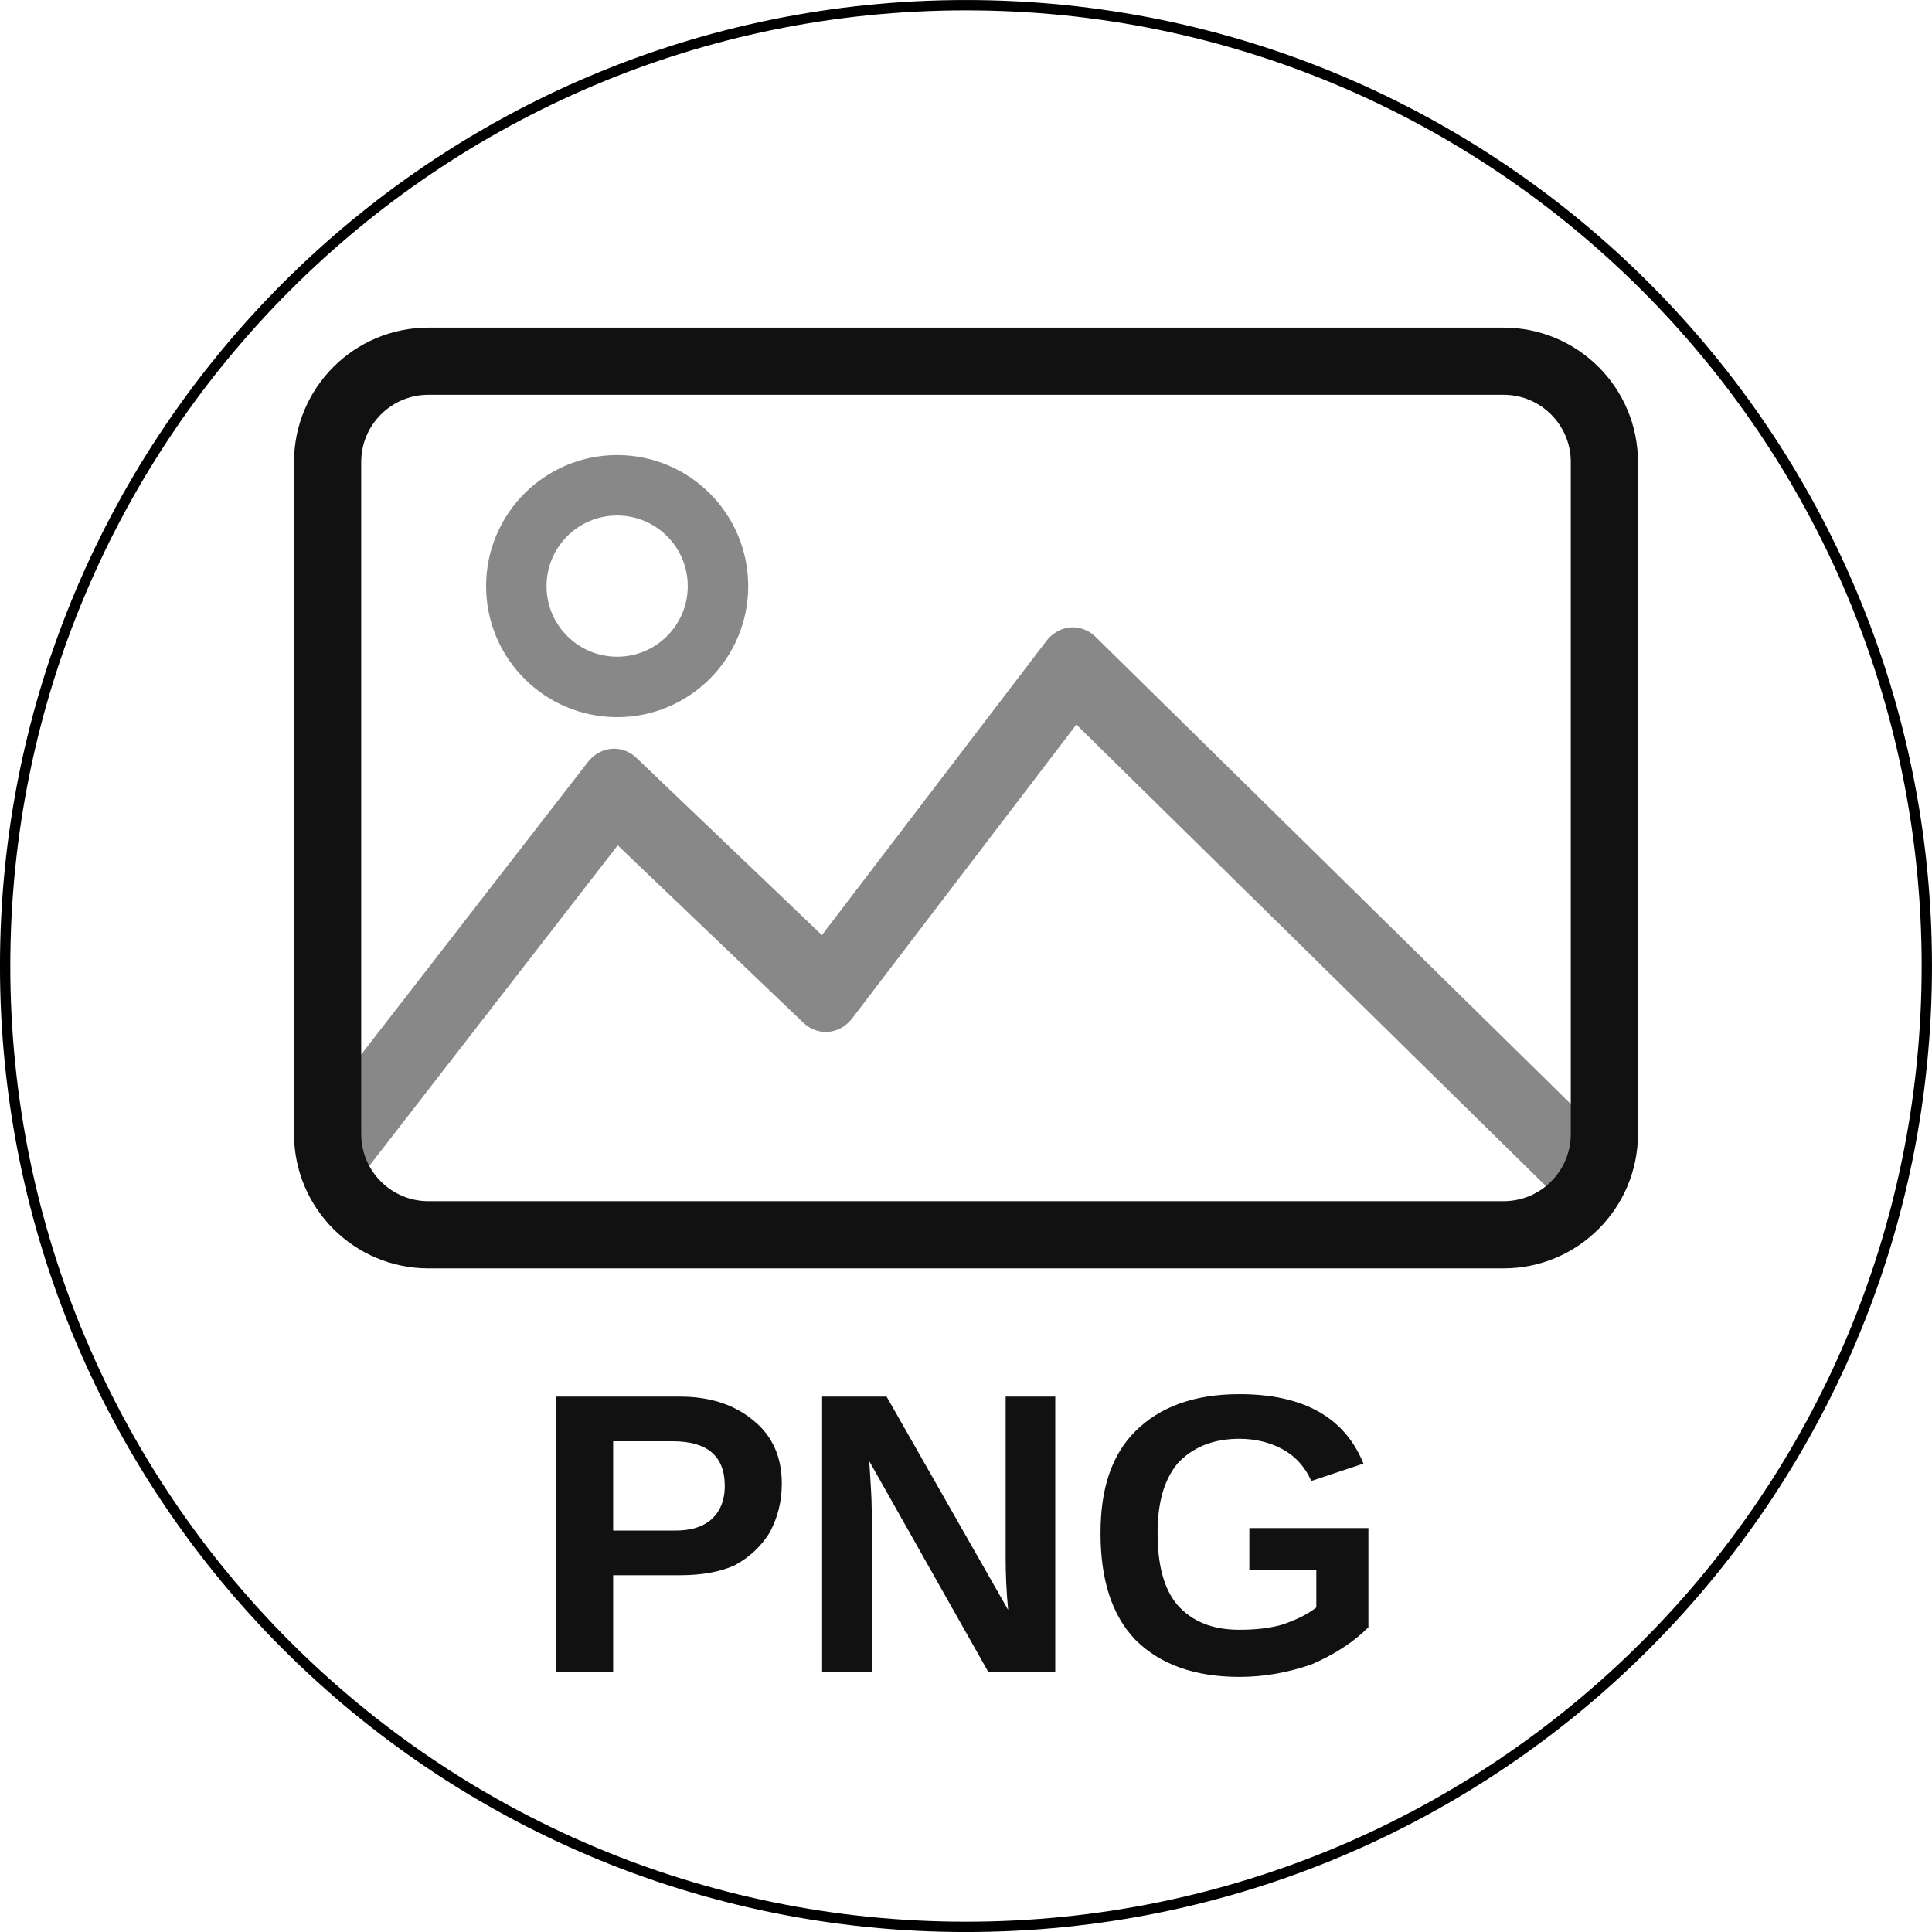
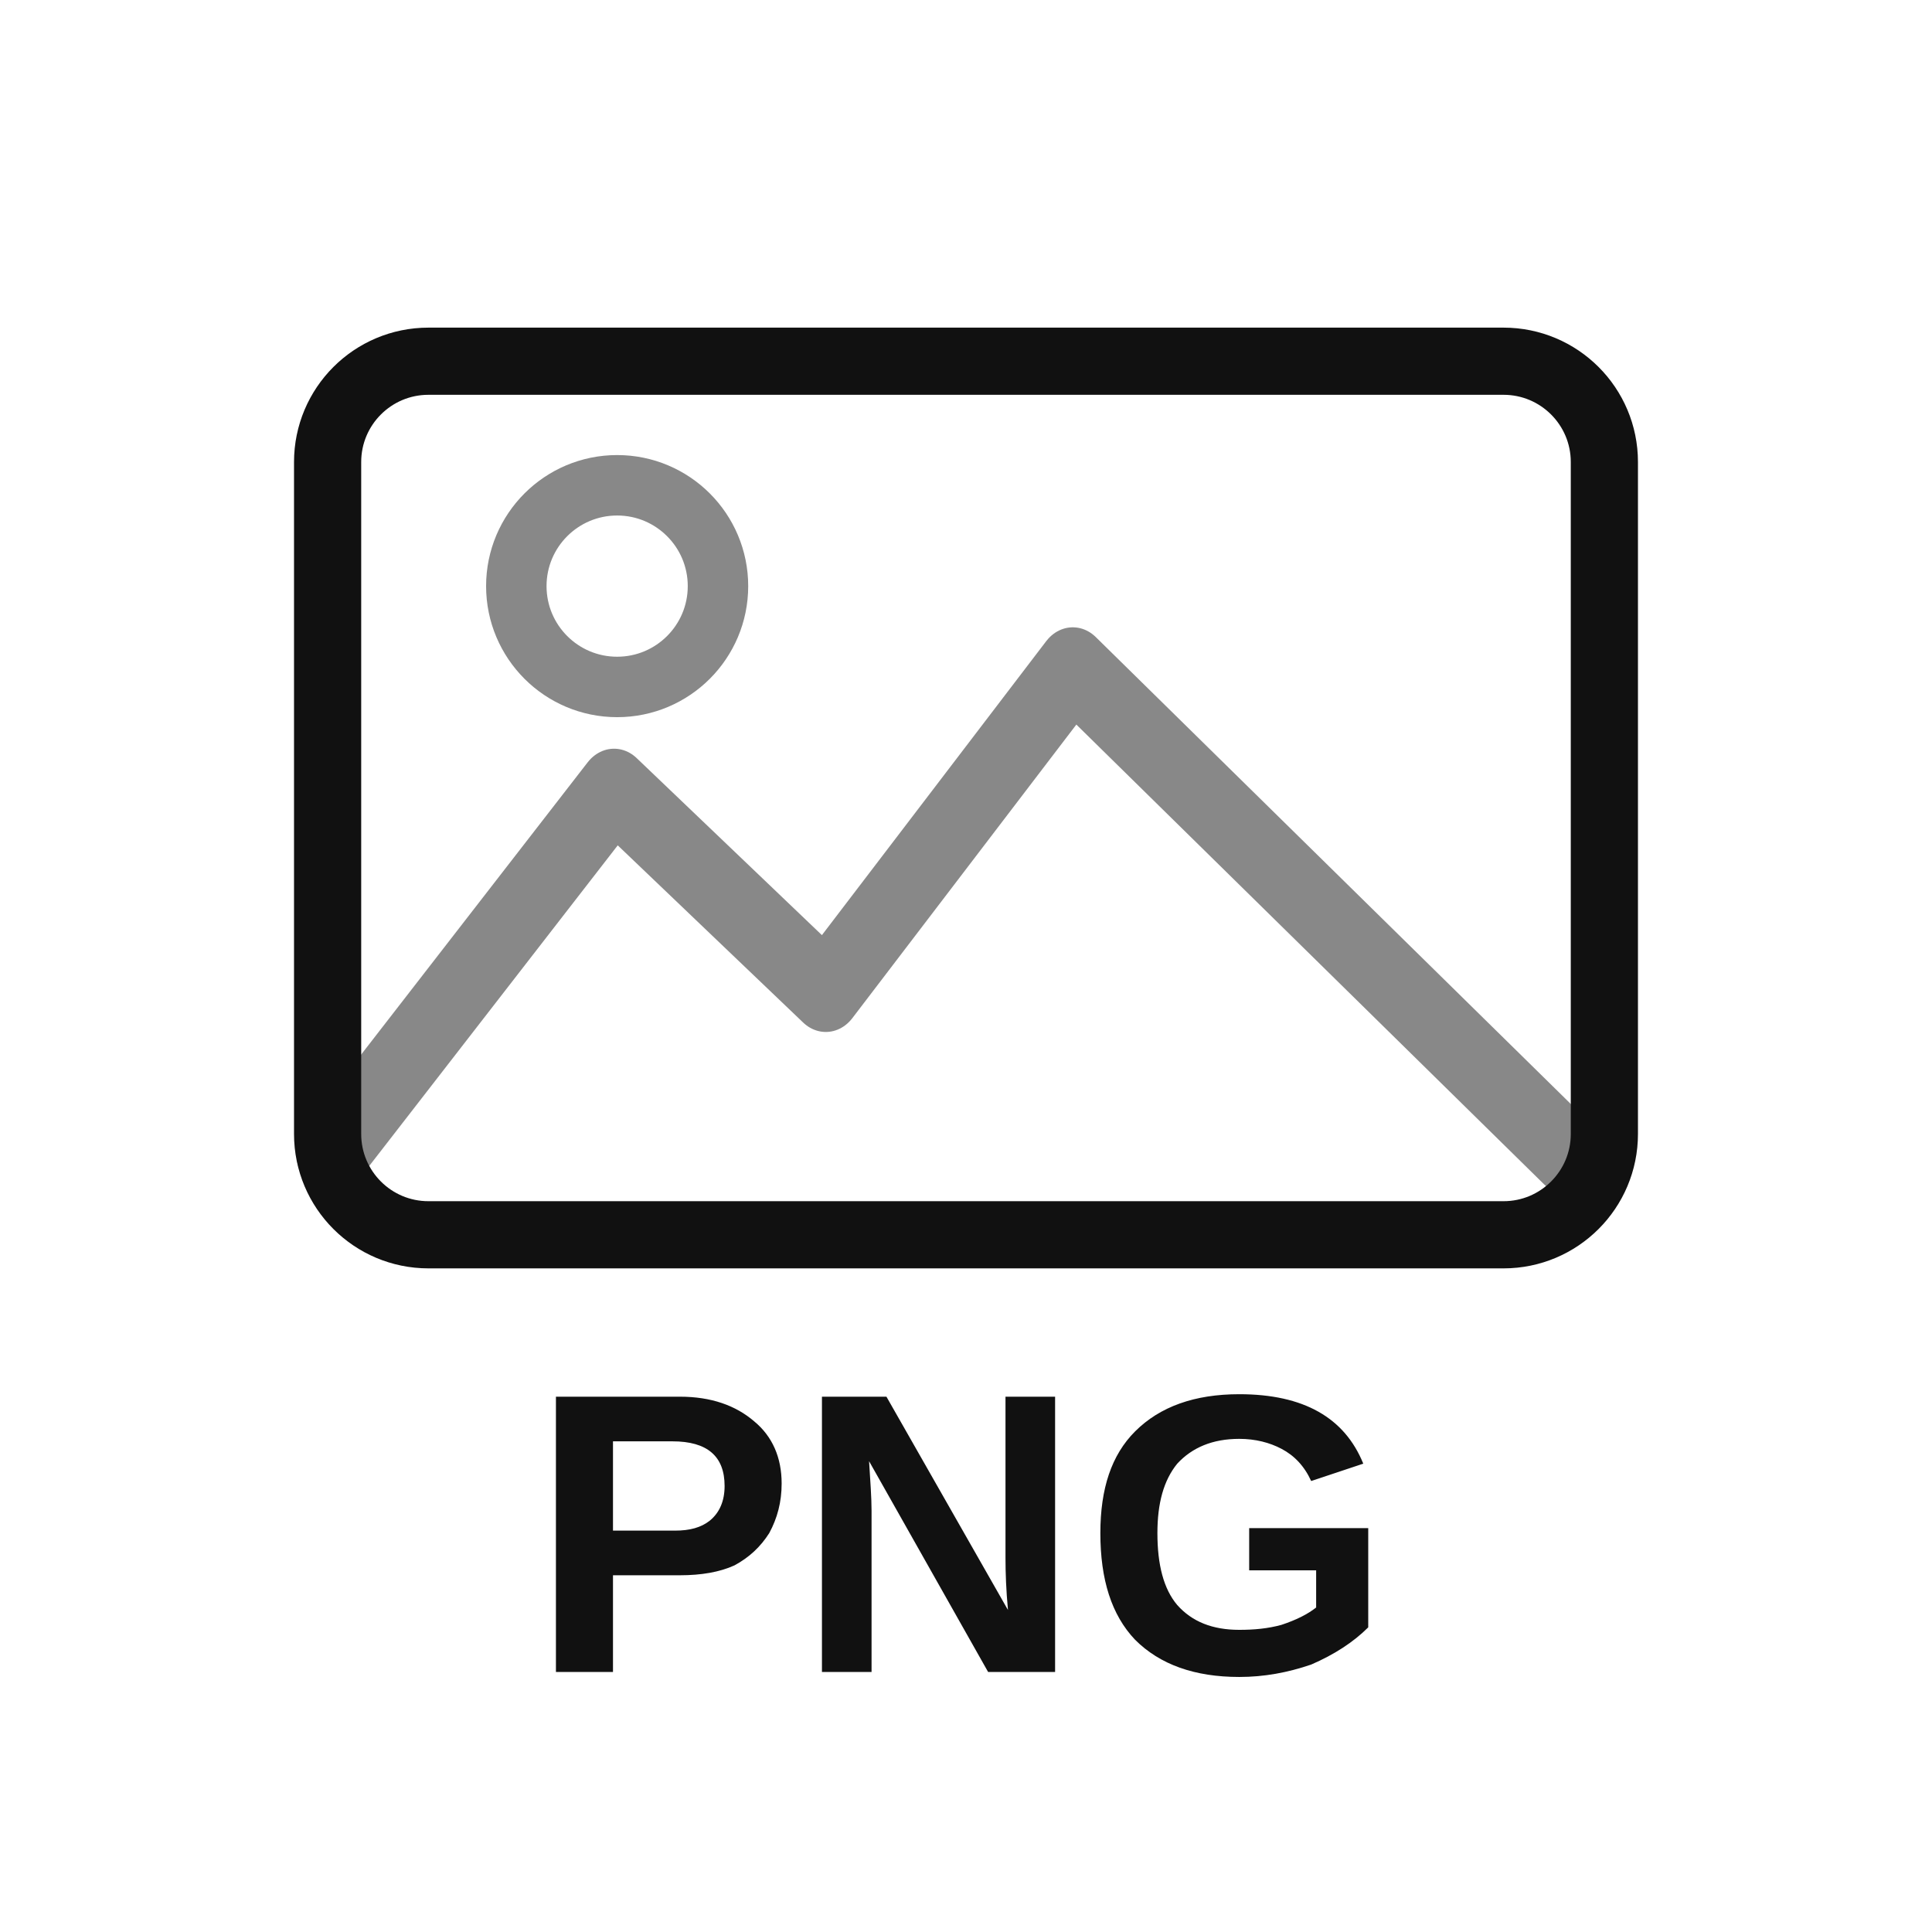
<svg xmlns="http://www.w3.org/2000/svg" width="12.171mm" height="12.171mm" viewBox="0 0 12.171 12.171" version="1.1" id="svg1" xml:space="preserve">
  <defs id="defs1" />
  <g id="layer1" transform="translate(-128.2751,-57.75597)">
-     <g id="g70" transform="translate(-10.63953,-12.21136)">
-       <g id="g44" transform="matrix(0.8,0,0,0.8,27.41417,7.023356)">
-         <g id="g22" transform="translate(-1.990625,8.403408)">
-           <circle cx="146.226" cy="74.892" r="0.794" stroke="#888888" stroke-width="0.476" fill="none" id="circle2" />
-           <polyline points="3,28 11,19 17,24 24,16 38,28" stroke="#888888" stroke-width="2" stroke-linecap="round" stroke-linejoin="round" fill="none" id="polyline2" transform="matrix(0.2778687,0,0,0.3186479,143.1452,70.43669)" />
-           <rect x="143.946" y="73.121" width="10.054" height="6.879" rx="0.794" stroke="#111111" stroke-width="0.529" fill="none" id="rect2-8" />
-         </g>
+     <g id="g44" transform="matrix(0.8,0,0,0.8,16.77464,-5.188004)">
+       <g id="g22" transform="translate(-1.990625,8.403408)">
+         <circle cx="146.226" cy="74.892" r="0.794" stroke="#888888" stroke-width="0.476" fill="none" id="circle2" />
+         <polyline points="3,28 11,19 17,24 24,16 38,28" stroke="#888888" stroke-width="2" stroke-linecap="round" stroke-linejoin="round" fill="none" id="polyline2" transform="matrix(0.2778687,0,0,0.3186479,143.1452,70.43669)" />
+         <rect x="143.946" y="73.121" width="10.054" height="6.879" rx="0.794" stroke="#111111" stroke-width="0.529" fill="none" id="rect2-8" />
      </g>
-       <text x="144.97" y="80.502" font-family="'Segoe UI', Arial, sans-serif" font-size="2.514px" fill="#111111" text-anchor="middle" font-weight="bold" id="text2-5" style="stroke-width:0.265">PNG</text>
-       <circle style="fill:none;stroke:#000000;stroke-width:0.065" id="path1-0-5-3-1-91" cx="145" cy="76.053" r="6.053" />
    </g>
+     <text x="134.33" y="68.29" font-family="'Segoe UI', Arial, sans-serif" font-size="2.514px" fill="#111111" text-anchor="middle" font-weight="bold" id="text2-5" style="stroke-width:0.265">PNG</text>
  </g>
</svg>
